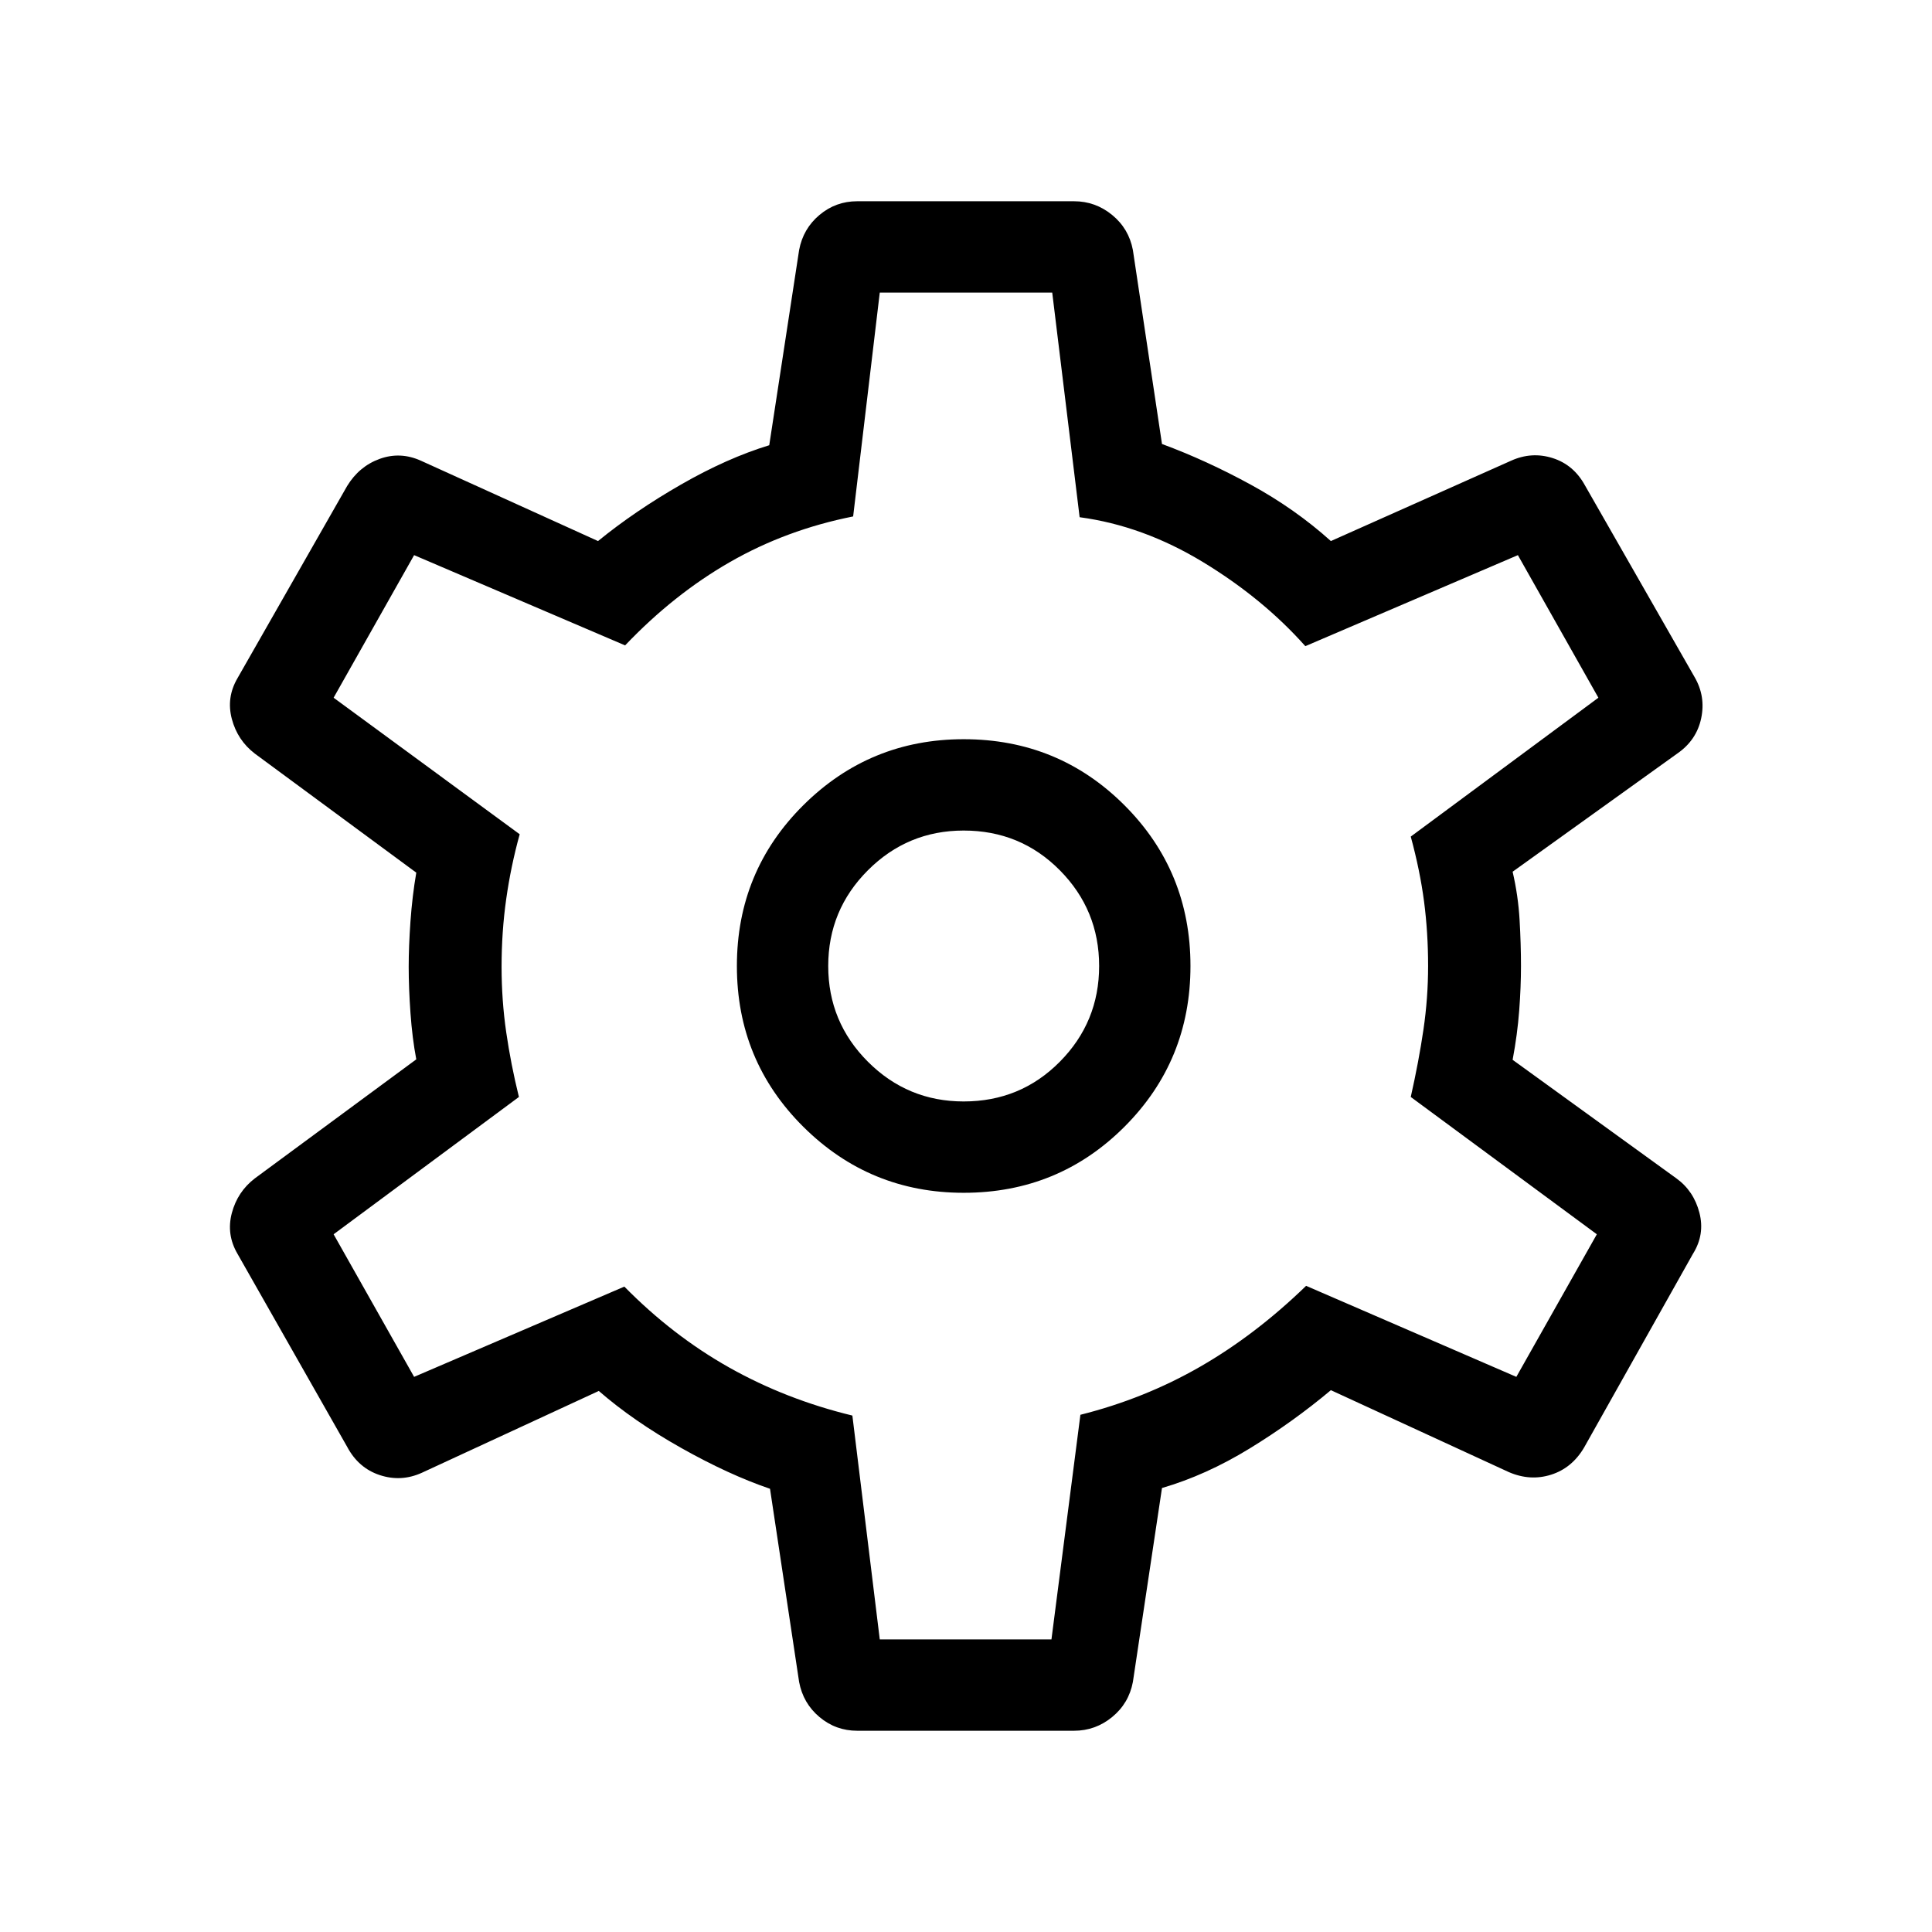
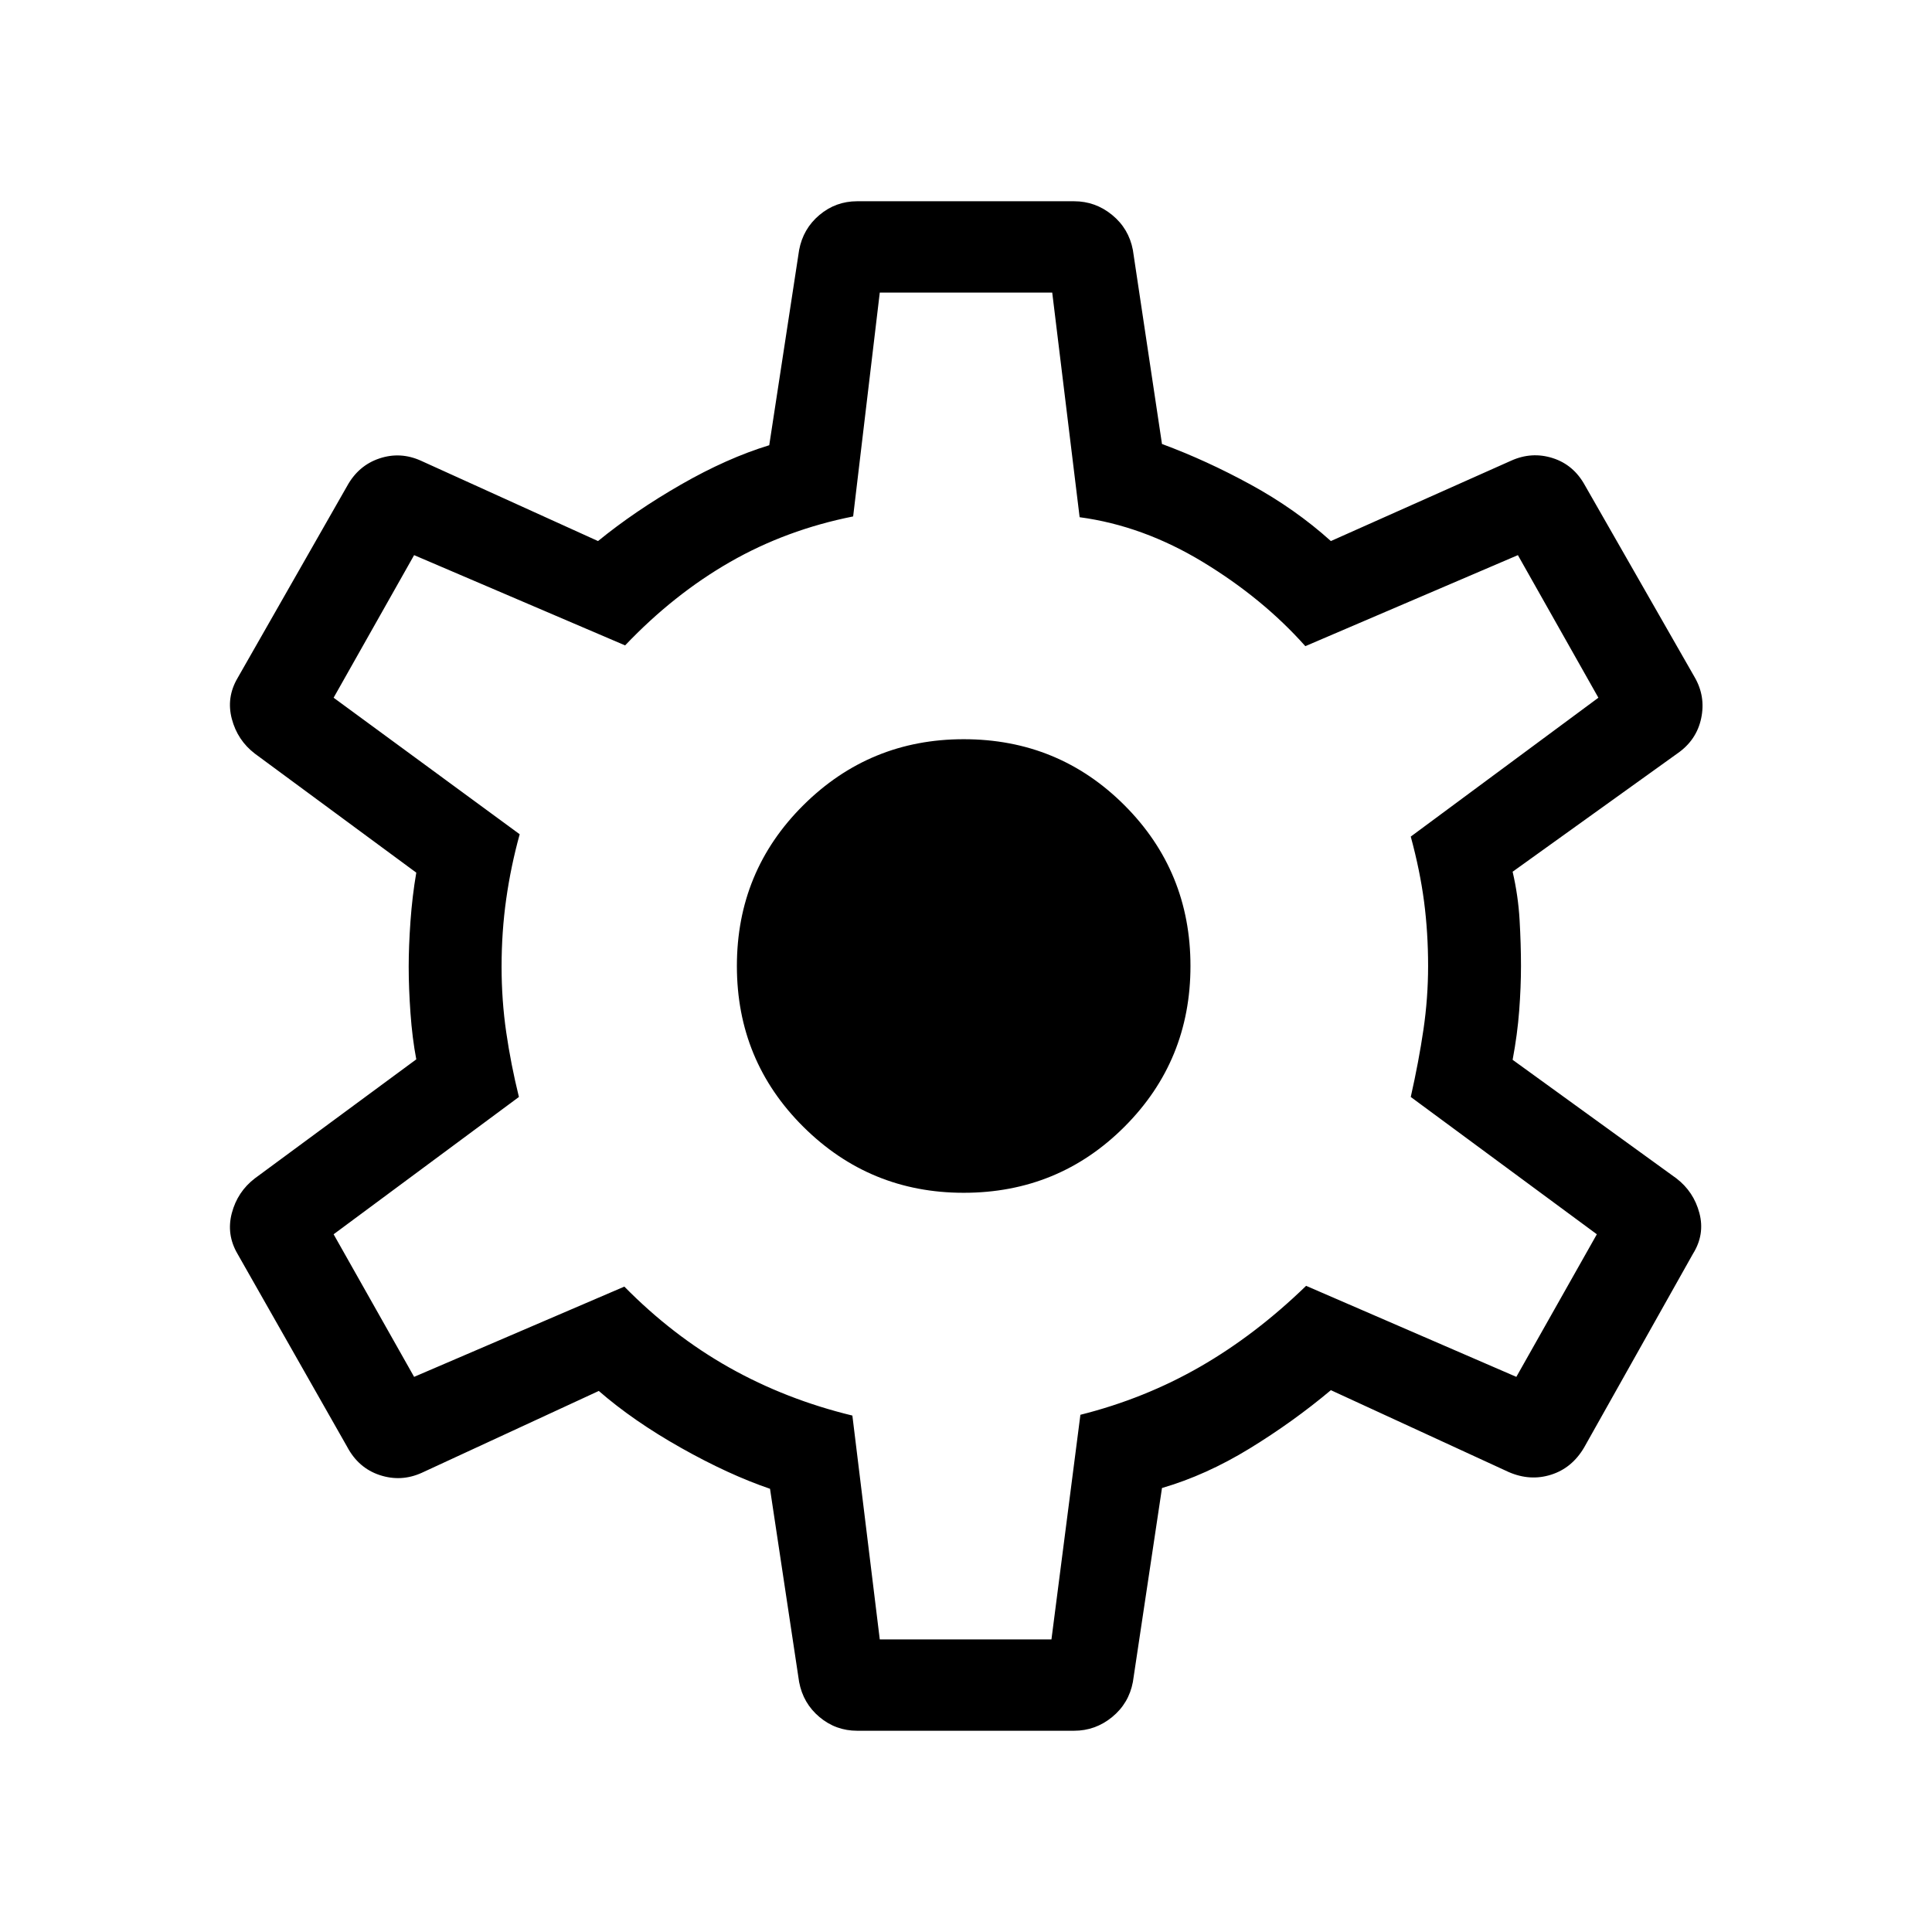
<svg xmlns="http://www.w3.org/2000/svg" height="48" viewBox="0 -960 960 960" width="48">
-   <path d="M533.691-100.001H425.924q-10.615 0-18.731-6.808-8.115-6.808-10.115-17.423l-14.462-96q-20.538-7-44.231-20.346-23.692-13.346-40.846-28.27l-88 40.693q-10.23 4.615-20.846 1.115-10.615-3.5-16.23-14.115L118.002-337q-5.616-9.615-2.808-20.231 2.808-10.615 11.423-17.23l80.231-59.154q-2-10.539-2.885-23-.885-12.462-.885-23 0-10.154.885-22.616t2.885-24.154l-80.231-59.154q-8.615-6.615-11.423-17.23-2.808-10.616 2.808-20.231l54.461-95.46q6-9.846 16.23-13.538 10.231-3.693 20.462.923l87.999 39.923q18.308-14.924 41.231-28.078 22.924-13.154 43.847-19.538l14.846-97q2-10.615 10.115-17.423 8.116-6.808 18.731-6.808h107.767q10.616 0 18.923 6.808 8.308 6.808 10.308 17.423l14.462 96.384q22.077 8.154 44.154 20.231 22.077 12.077 39.769 28.001l89.538-39.923q10.231-4.616 20.654-1.308t16.038 13.538l54.461 95.23q5.616 9.615 3.308 20.538t-11.923 17.538l-81.769 58.693q2.769 11.923 3.462 24 .692 12.077.692 22.846 0 10.385-.885 22.154-.884 11.769-3.269 24.462l81.384 58.923q8.616 6.23 11.423 17.038 2.808 10.808-3.192 20.423l-54.076 96.229q-6 10.231-16.423 13.539-10.423 3.307-21.039-1.308l-88.384-40.692q-18.692 15.692-40.346 28.962-21.654 13.269-43.577 19.654l-14.462 96.384q-2 10.615-10.308 17.423-8.307 6.808-18.923 6.808Zm-54.845-267.308q47.076 0 79.884-32.807 32.807-32.808 32.807-79.884t-32.807-79.884q-32.808-32.807-79.884-32.807-46.692 0-79.691 32.807-33 32.808-33 79.884t33 79.884q32.999 32.807 79.691 32.807Zm0-45.384q-27.846 0-47.577-19.73-19.73-19.731-19.73-47.577 0-27.846 19.73-47.577 19.731-19.73 47.577-19.73 28.231 0 47.769 19.73 19.539 19.731 19.539 47.577 0 27.846-19.539 47.577-19.538 19.73-47.769 19.73ZM480-480Zm-42.846 334.615h85.307L536.846-257q31.846-8 59.423-23.846 27.577-15.847 52.731-40.231l104.461 45.231 40-70.847L701-414.923q4-17.77 6.307-33.5 2.308-15.731 2.308-31.577 0-16.615-2-31.961T701-544.307l93.23-69-40-70.847-105.615 45.231q-21.077-23.692-50.846-41.769Q568-698.769 536.461-703l-13.615-111.615h-85.692l-13.231 111.231q-33.23 6.615-61.192 22.653-27.961 16.039-52.115 41.424L205.77-684.154l-40 70.847 92.461 67.846q-4.385 15.846-6.692 32.153-2.308 16.308-2.308 33.693 0 16.615 2.308 32.538 2.307 15.923 6.307 32.154l-92.076 68.23 40 70.847 104.461-44.847q24 24.385 52.154 40.231 28.154 15.846 61.154 23.846l13.615 111.231Z" />
+   <path d="M425.924-100.001q-10.615 0-18.731-6.808-8.115-6.808-10.115-17.423l-14.462-96q-20.538-7-44.231-20.346-23.692-13.346-40.846-28.27l-88 40.693q-10.23 4.615-20.846 1.115-10.615-3.5-16.23-14.115L118.002-337q-5.616-9.615-2.808-20.231 2.808-10.615 11.423-17.23l80.231-59.154q-2-10.539-2.885-23-.885-12.462-.885-23 0-10.154.885-22.616t2.885-24.154l-80.231-59.154q-8.615-6.615-11.423-17.23-2.808-10.616 2.808-20.231l54.461-95.46q5.615-10.231 16.038-13.731t20.654 1.116l87.999 39.923q18.308-14.924 41.231-28.078 22.924-13.154 43.847-19.538l14.846-97q2-10.615 10.115-17.423 8.116-6.808 18.731-6.808h107.767q10.616 0 18.923 6.808 8.308 6.808 10.308 17.423l14.462 96.384q22.077 8.154 44.154 20.231 22.077 12.077 39.769 28.001l89.538-39.923q10.231-4.616 20.654-1.308t16.038 13.538l54.461 95.23q5.616 9.615 3.308 20.538t-11.923 17.538l-81.769 58.693q2.769 11.923 3.462 24 .692 12.077.692 22.846 0 10.385-.885 22.154-.884 11.769-3.269 24.462l81.384 58.923q8.616 6.615 11.423 17.23 2.808 10.616-3.192 20.231l-54.076 96.229q-6 10.231-16.423 13.539-10.423 3.307-21.039-1.308l-88.384-40.692q-18.692 15.692-40.346 28.962-21.654 13.269-43.577 19.654l-14.462 96.384q-2 10.615-10.308 17.423-8.307 6.808-18.923 6.808H425.924Zm11.23-45.384h85.307L536.846-257q31.846-8 59.423-23.846 27.577-15.847 52.731-40.231l104.461 45.231 40-70.847L701-414.923q4-17.77 6.307-33.5 2.308-15.731 2.308-31.577 0-16.615-2-31.961T701-544.307l93.23-69-40-70.847-105.615 45.231q-21.077-23.692-50.846-41.769Q568-698.769 536.461-703l-13.615-111.615h-85.692l-13.231 111.231q-33.23 6.615-61.192 22.653-27.961 16.039-52.115 41.424L205.77-684.154l-40 70.847 92.461 67.846q-4.385 15.846-6.692 32.153-2.308 16.308-2.308 33.693 0 16.615 2.308 32.538 2.307 15.923 6.307 32.154l-92.076 68.23 40 70.847 104.461-44.847q24 24.385 52.154 40.231 28.154 15.846 61.154 23.846l13.615 111.231Zm41.692-221.924q47.076 0 79.884-32.807 32.807-32.808 32.807-79.884t-32.807-79.884q-32.808-32.807-79.884-32.807-46.692 0-79.691 32.807-33 32.808-33 79.884t33 79.884q32.999 32.807 79.691 32.807ZM480-480Z" />
</svg>
